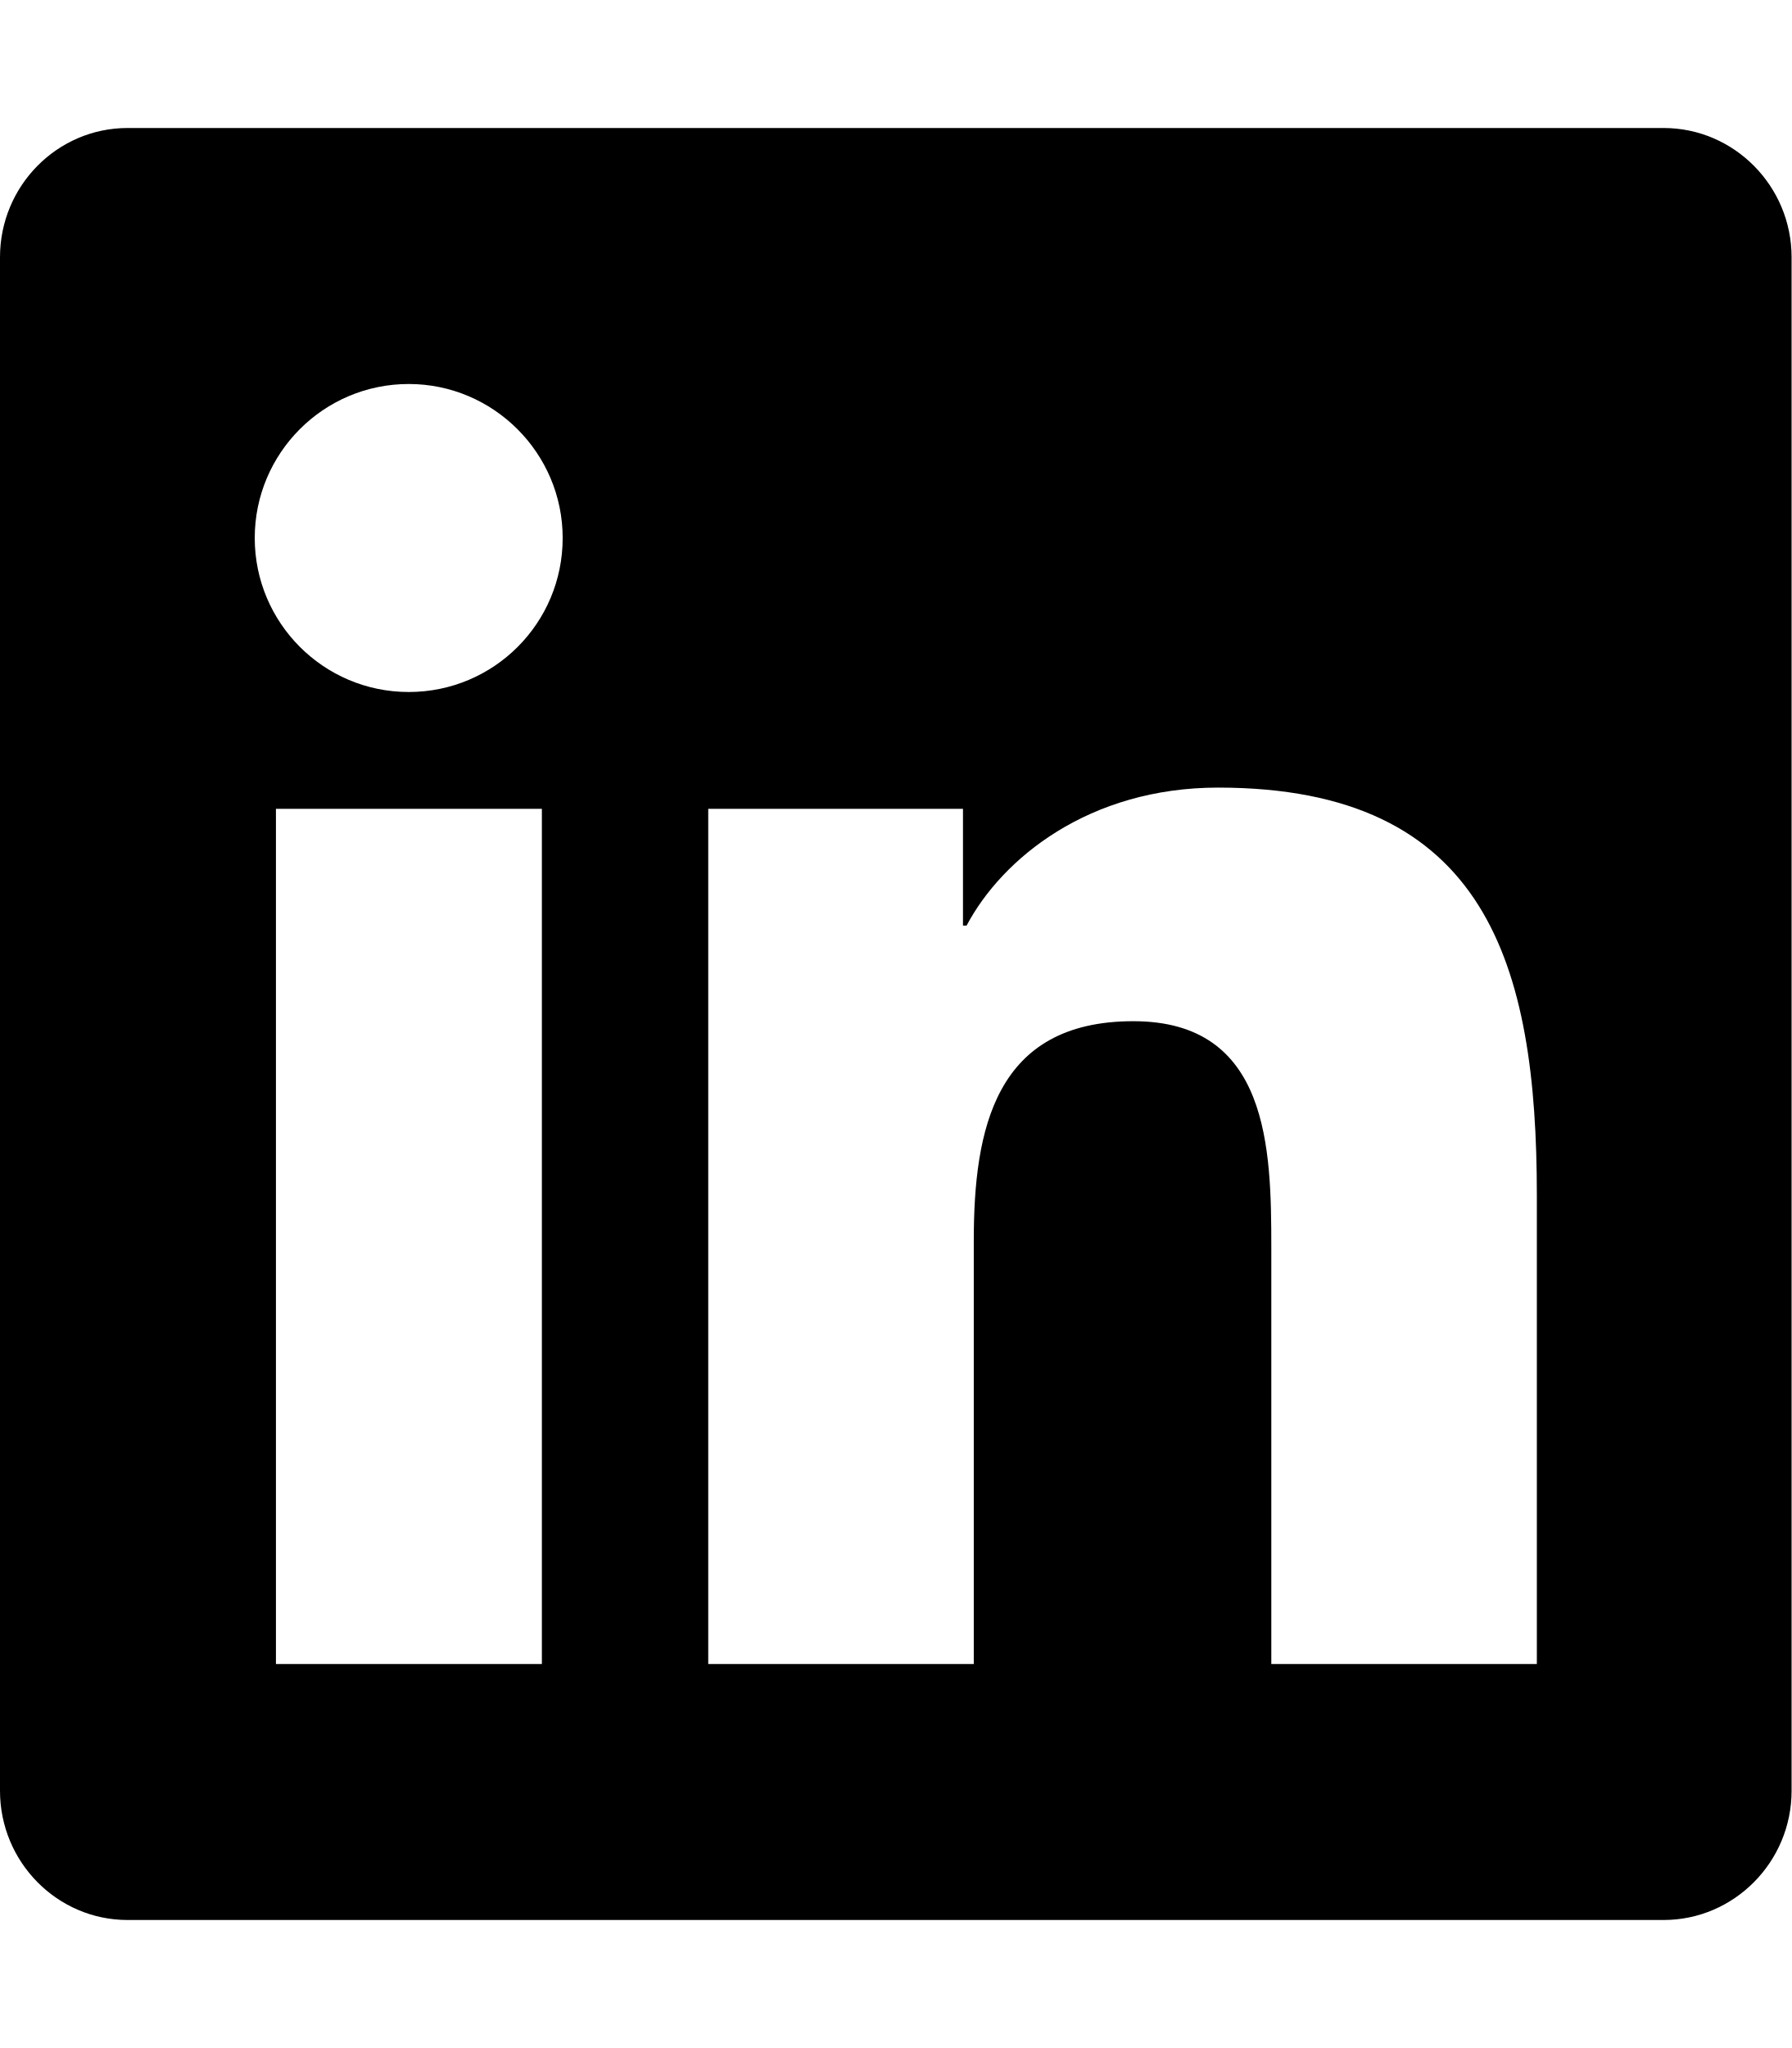
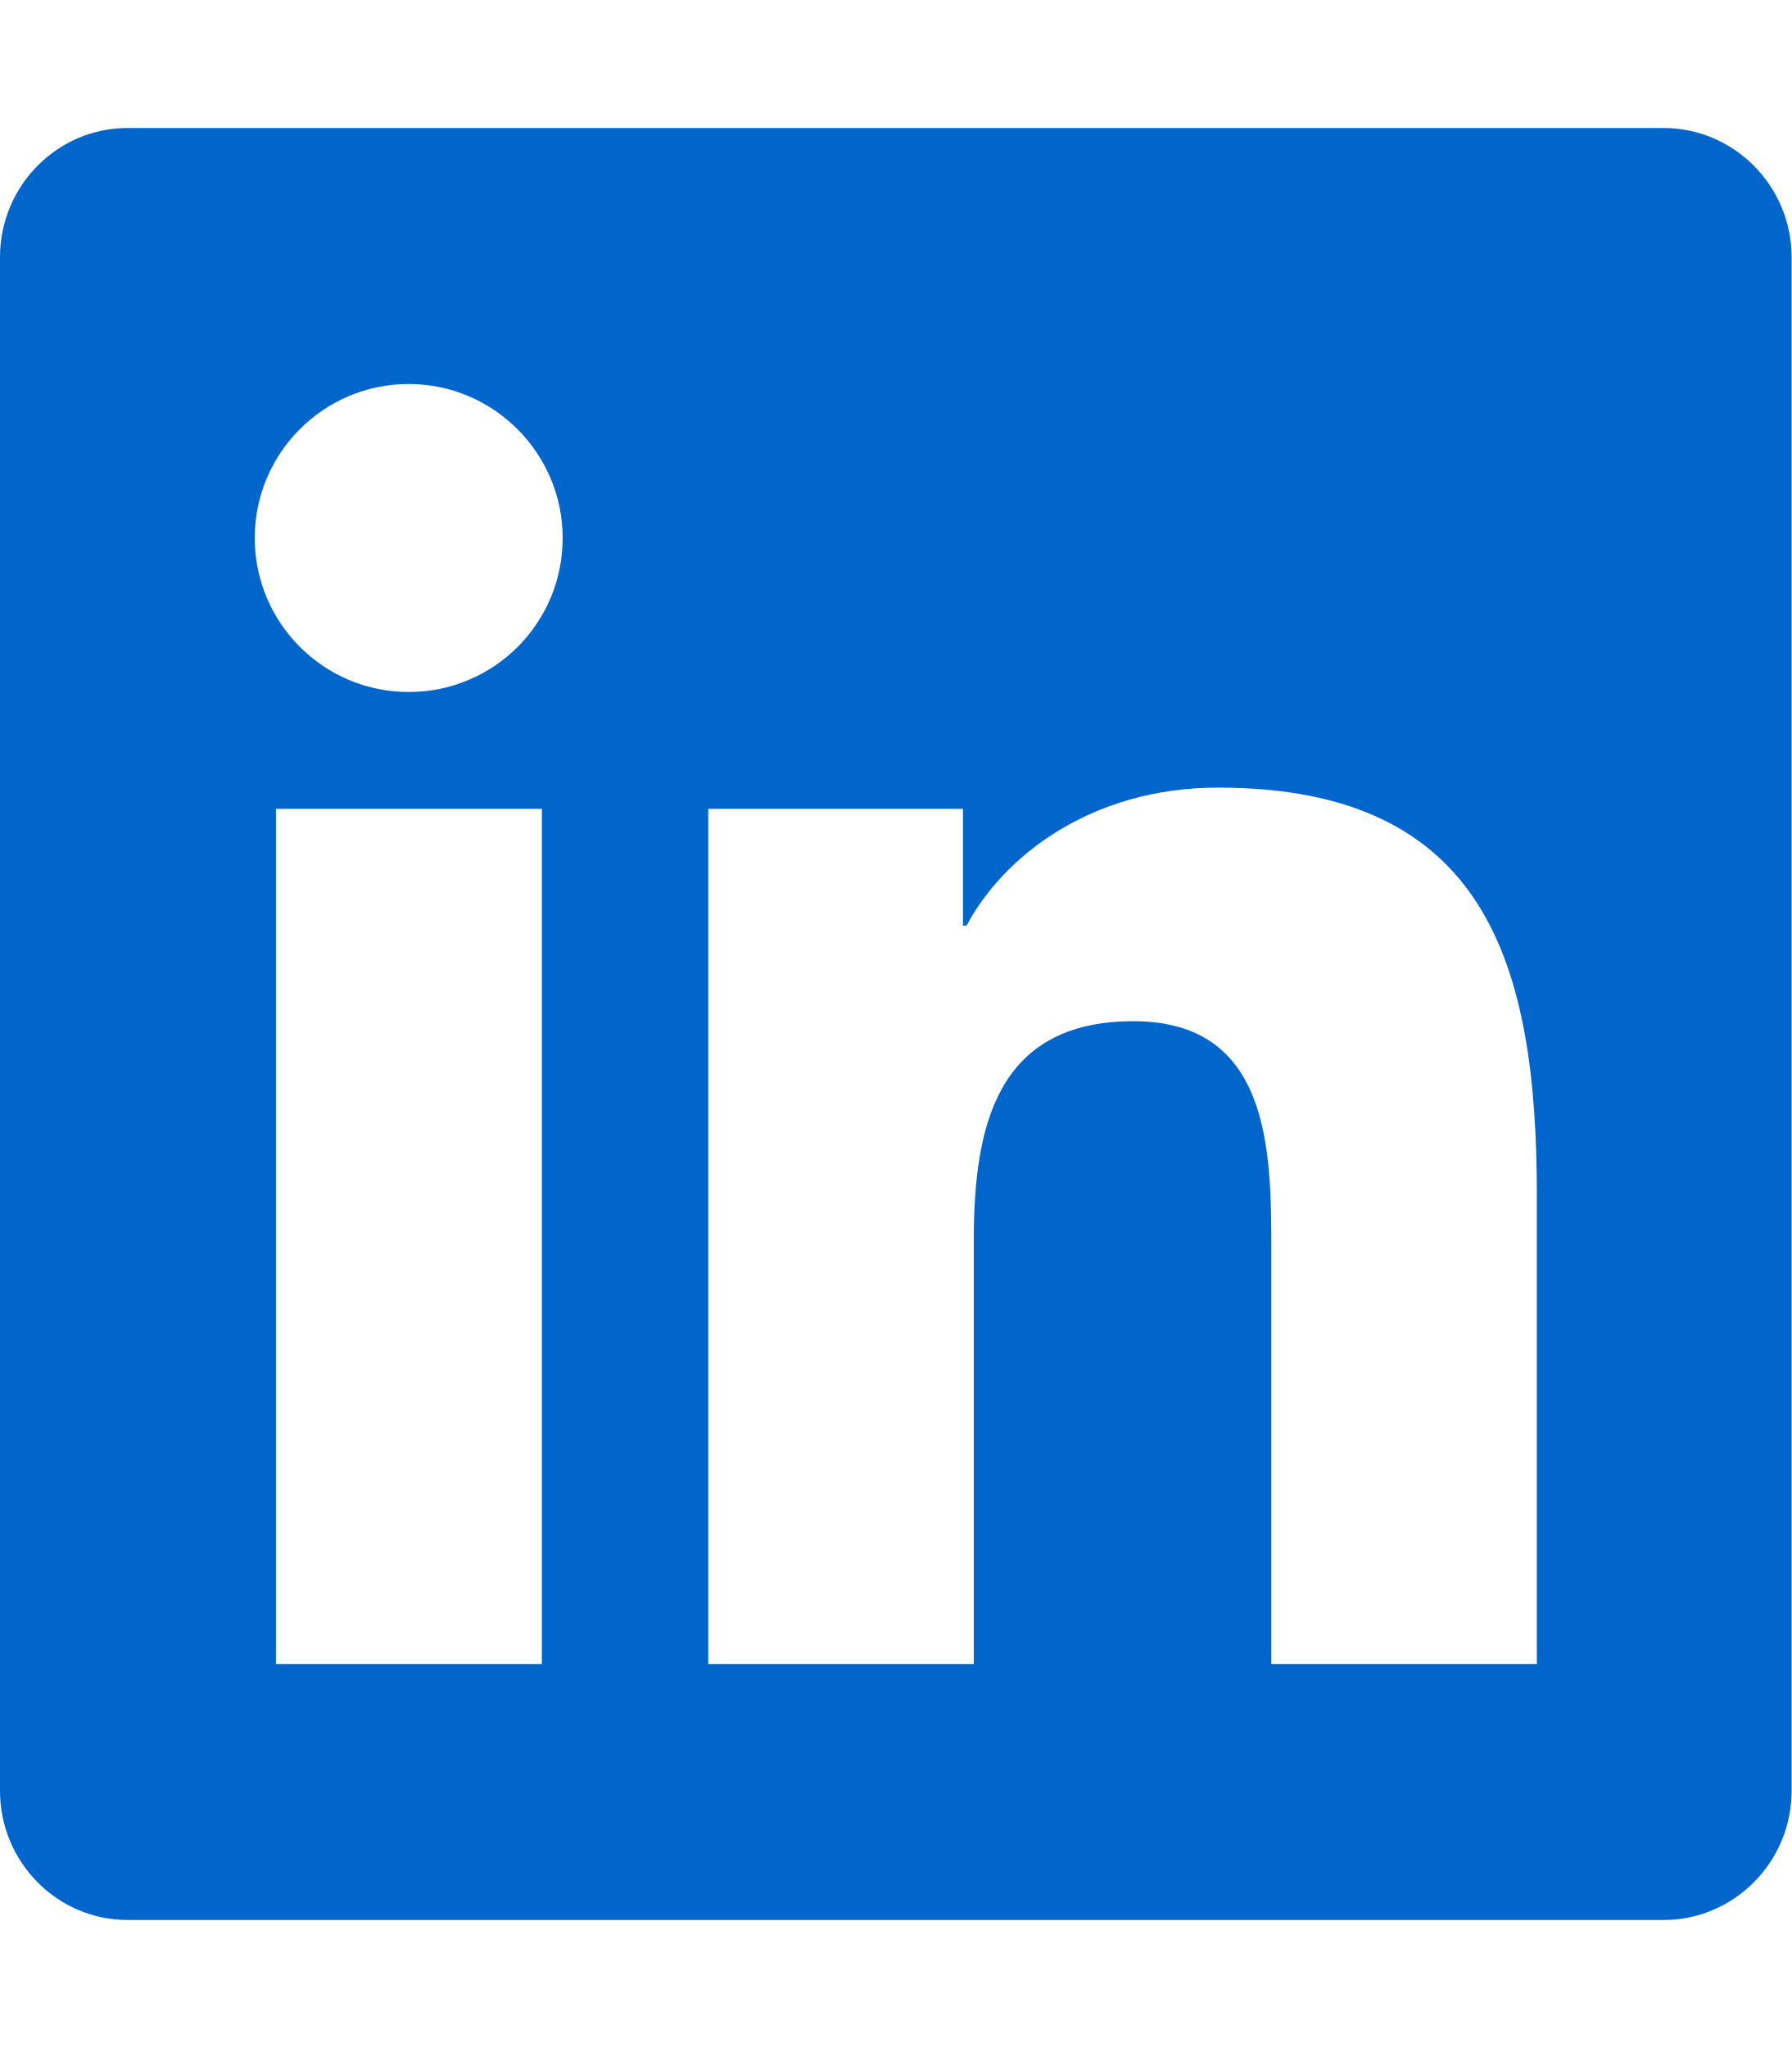
<svg xmlns="http://www.w3.org/2000/svg" viewBox="0 0 448 512">
-   <path d="M416 32H31.9C14.3 32 0 46.5 0 64.3v383.4C0 465.5 14.3 480 31.9 480H416c17.6 0 32-14.5 32-32.3V64.3c0-17.8-14.4-32.3-32-32.3zM135.4 416H69V202.2h66.5V416zm-33.2-243c-21.3 0-38.5-17.3-38.5-38.5S80.9 96 102.2 96c21.2 0 38.5 17.3 38.5 38.5 0 21.3-17.2 38.5-38.5 38.5zm282.1 243h-66.4V312c0-24.8-.5-56.7-34.5-56.7-34.6 0-39.9 27-39.9 54.9V416h-66.4V202.2h63.7v29.2h.9c8.9-16.8 30.6-34.5 62.9-34.5 67.2 0 79.7 44.3 79.7 101.9V416z" />
+   <path fill="#0066cc" d="M416 32H31.9C14.3 32 0 46.5 0 64.3v383.4C0 465.5 14.3 480 31.9 480H416c17.6 0 32-14.5 32-32.3V64.3c0-17.8-14.4-32.3-32-32.3zM135.4 416H69V202.2h66.5V416zm-33.2-243c-21.3 0-38.5-17.3-38.5-38.5S80.9 96 102.2 96c21.2 0 38.5 17.3 38.5 38.5 0 21.3-17.2 38.5-38.5 38.5zm282.1 243h-66.4V312c0-24.8-.5-56.7-34.5-56.7-34.6 0-39.9 27-39.9 54.9V416h-66.4V202.2h63.7v29.2h.9c8.9-16.8 30.6-34.5 62.9-34.5 67.2 0 79.7 44.3 79.7 101.9V416z" />
</svg>
